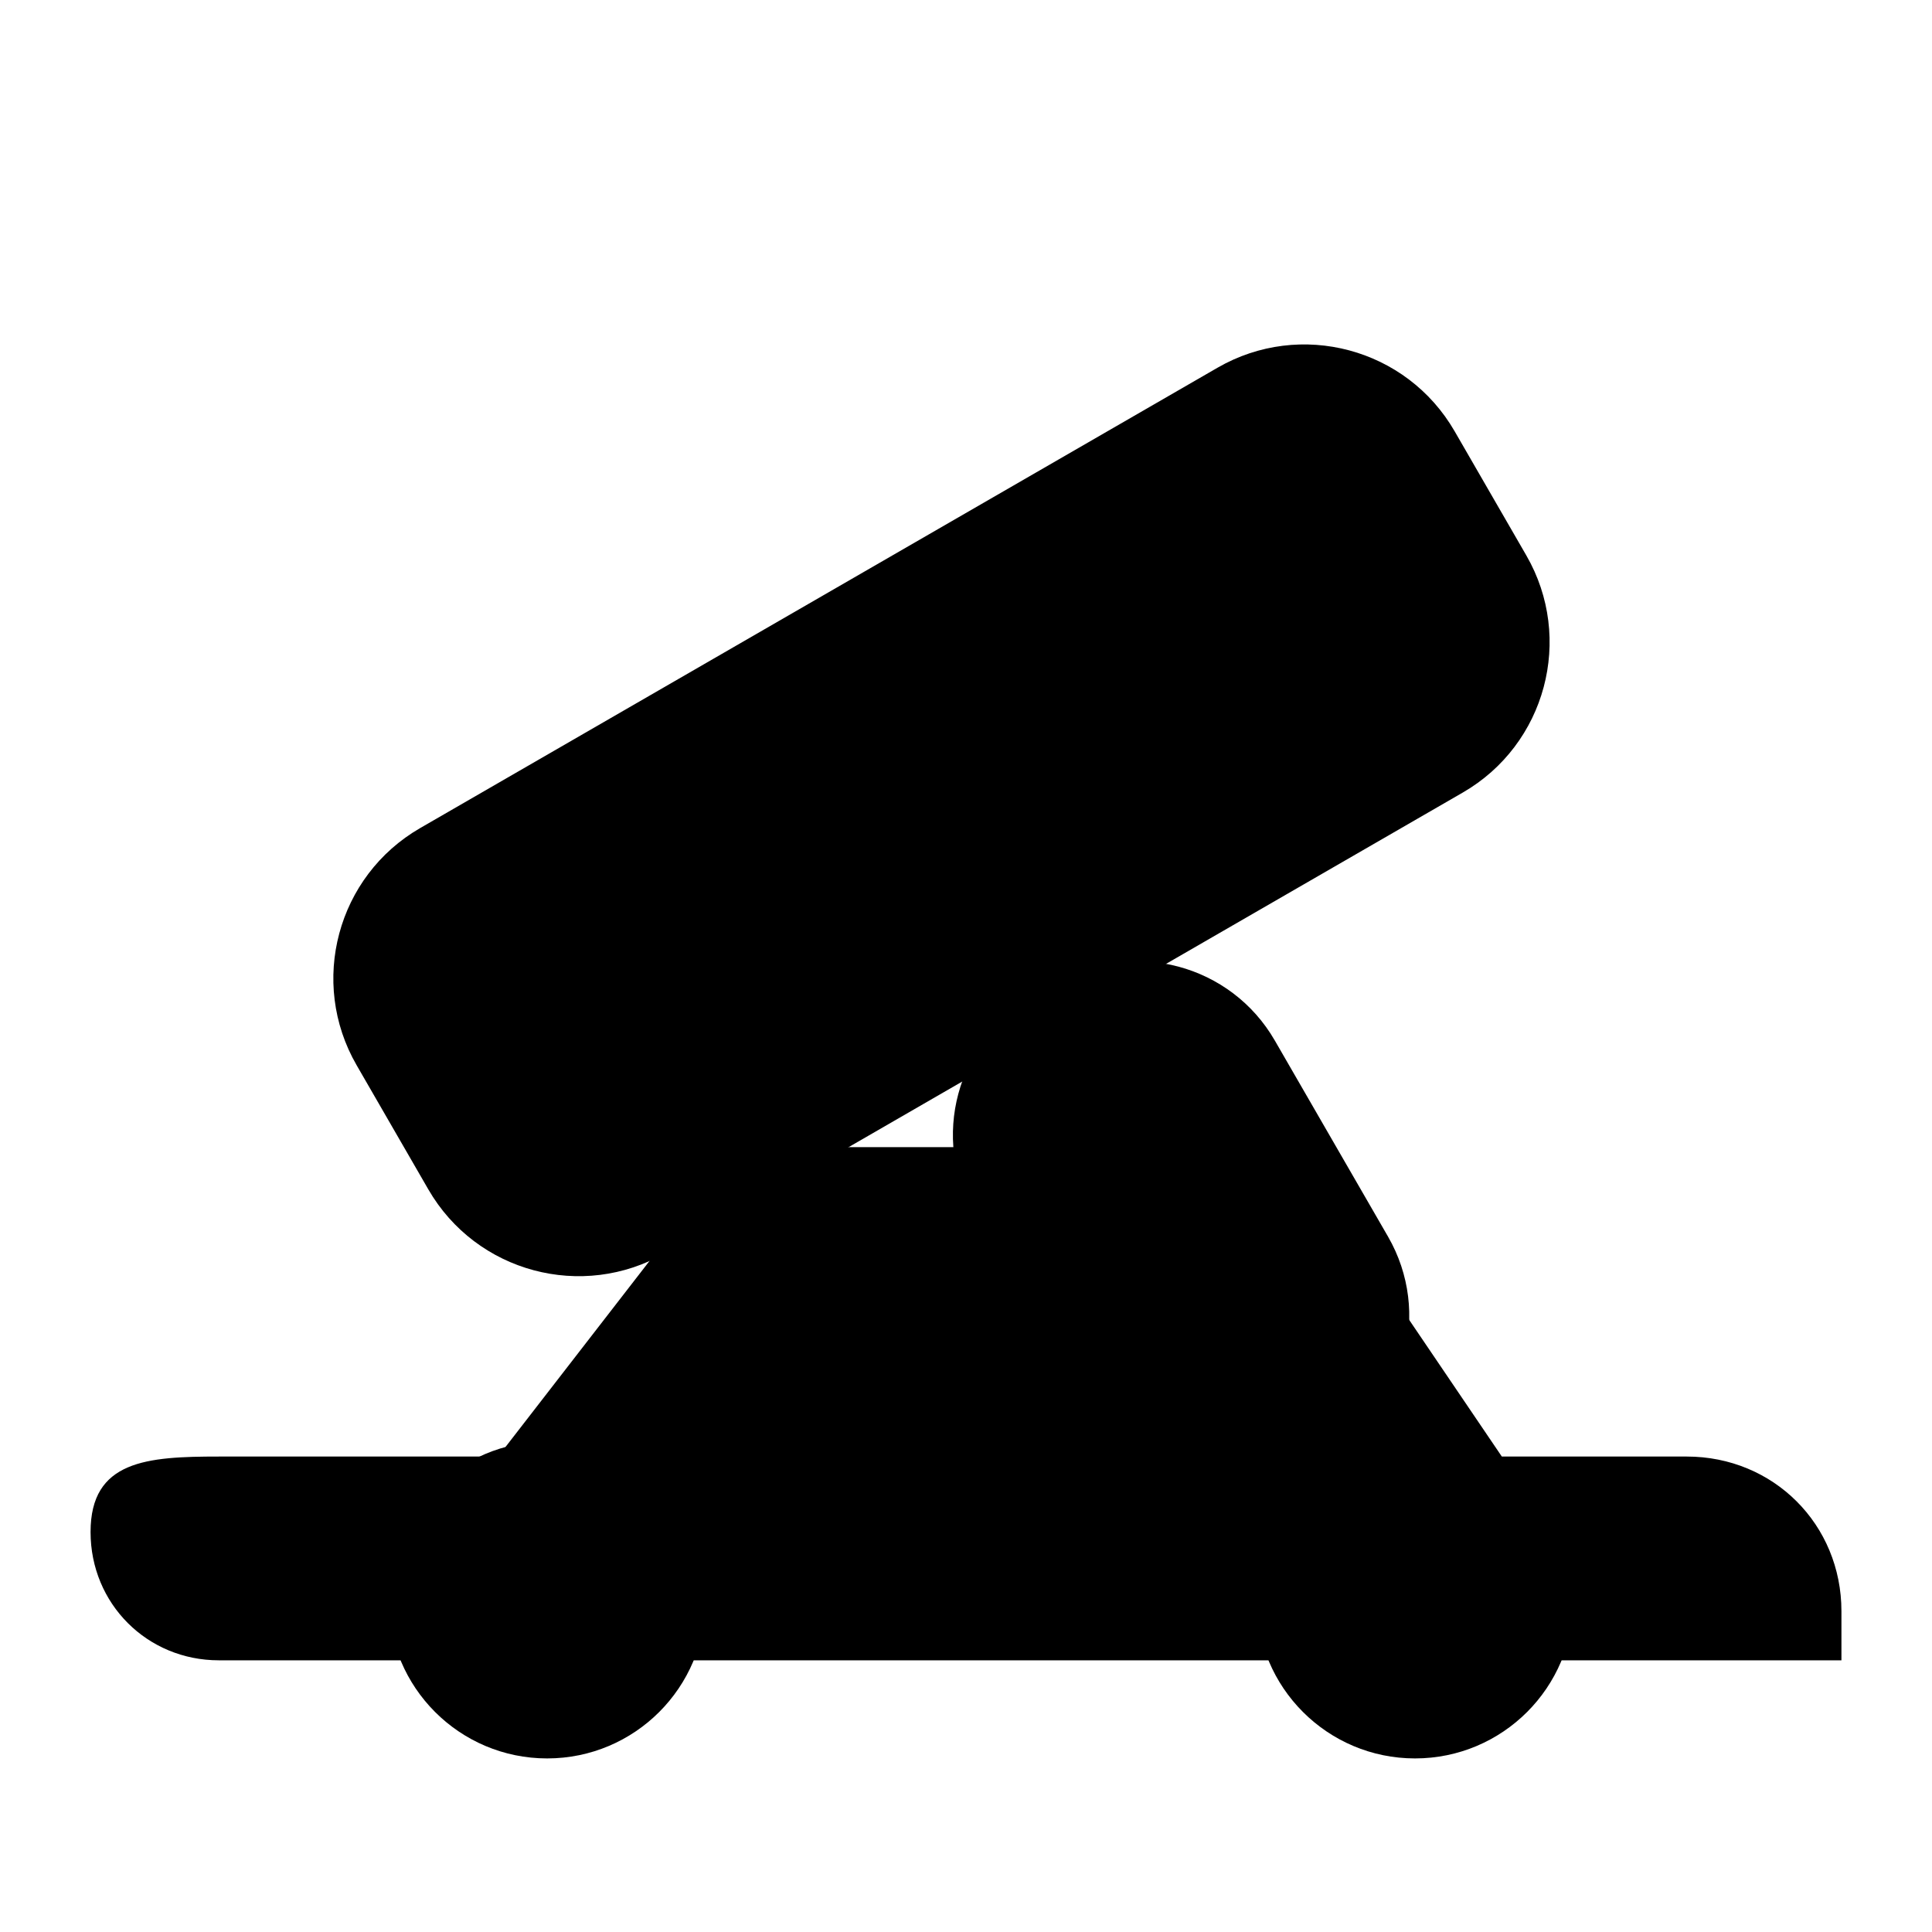
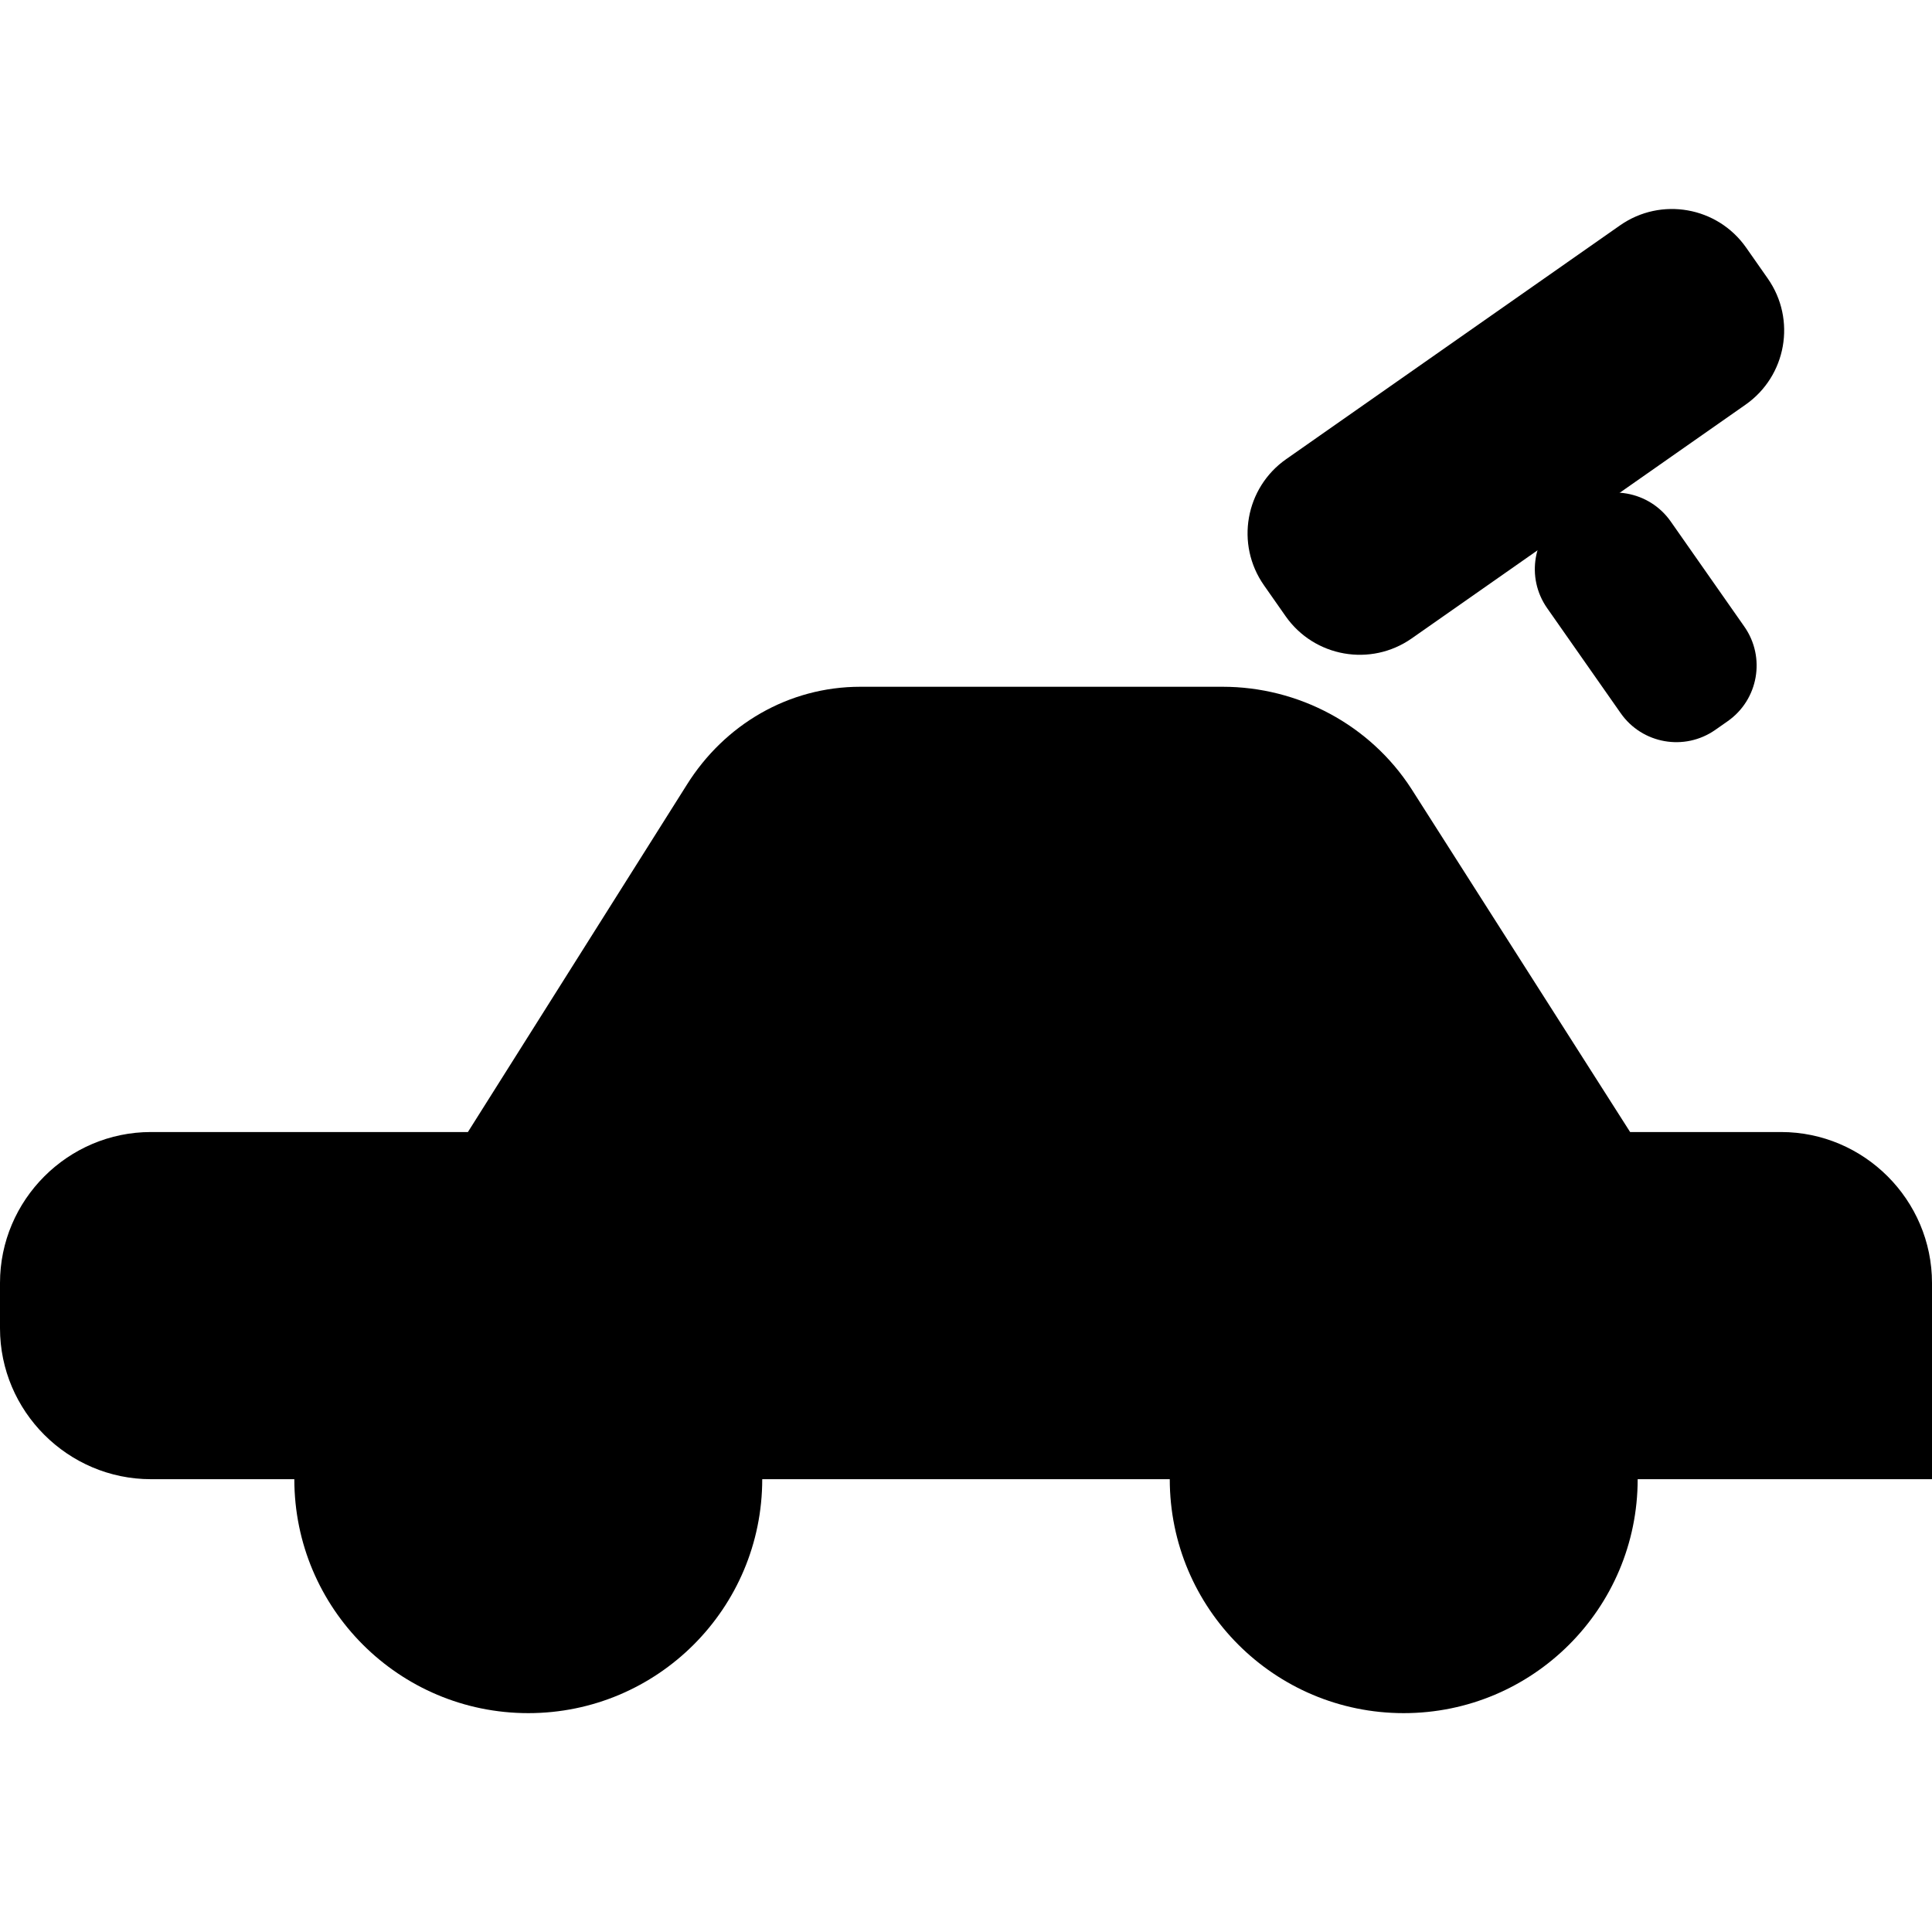
<svg xmlns="http://www.w3.org/2000/svg" viewBox="0 0 512 512" width="512" height="512">
  <g fill="black">
-     <g transform="rotate(-30 256 226)">
-       <rect x="88" y="148" width="336" height="130" rx="46" />
-       <rect x="210" y="268" width="92" height="144" rx="42" />
+     <path d="M40 300h84l58-92c10-16 27-26 46-26h96c20 0 39 10 50 27l58 91h40c22 0 40 18 40 40v52H40c-22 0-40-18-40-40v-12c0-22 18-40 40-40z" />
+     <circle cx="140" cy="392" r="62" />
+     <circle cx="372" cy="392" r="62" />
+     <g transform="rotate(-35 400 112)">
+       <rect x="322" y="86" width="156" height="58" rx="24" />
+       <rect x="380" y="140" width="40" height="70" rx="18" />
    </g>
-     <path d="M58 386h74l48-62c10-13 25-20 42-20h92c18 0 34 8 44 23l40 59h49c23 0 41 18 41 41v13H58c-19 0-34-15-34-34s15-20 34-20z" />
-     <circle cx="145" cy="424" r="42" />
-     <circle cx="375" cy="424" r="42" />
  </g>
</svg>
